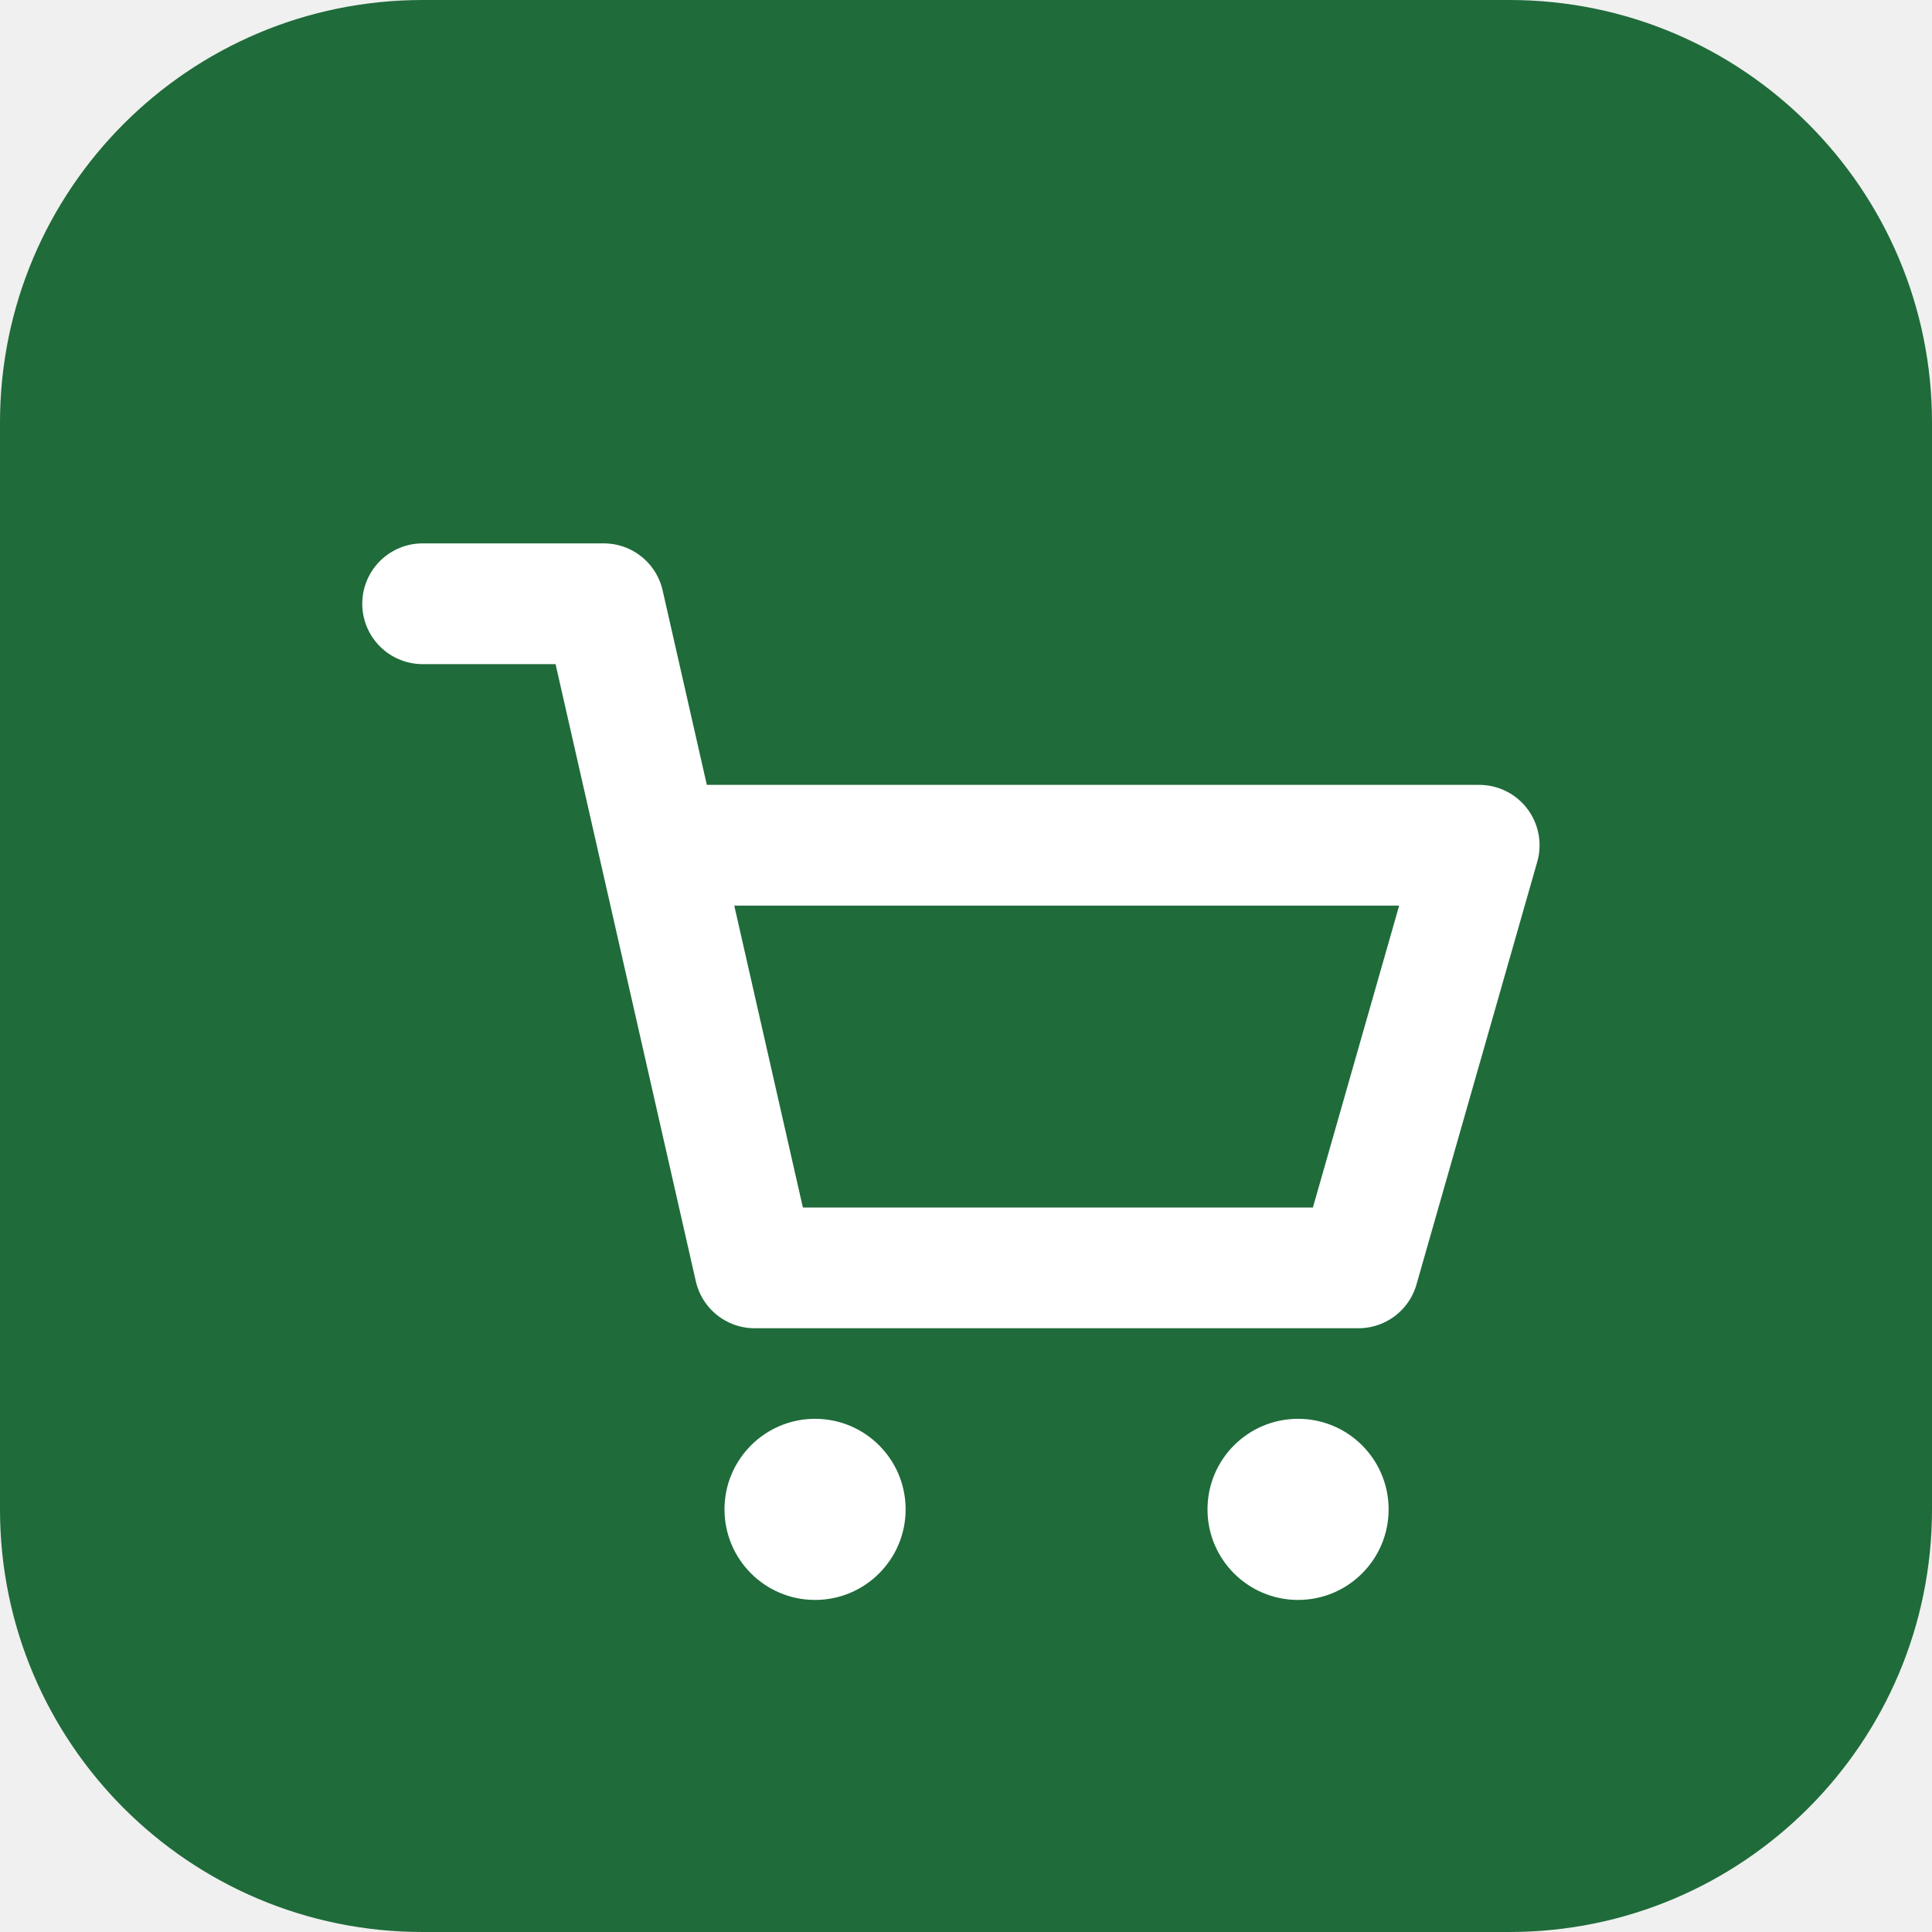
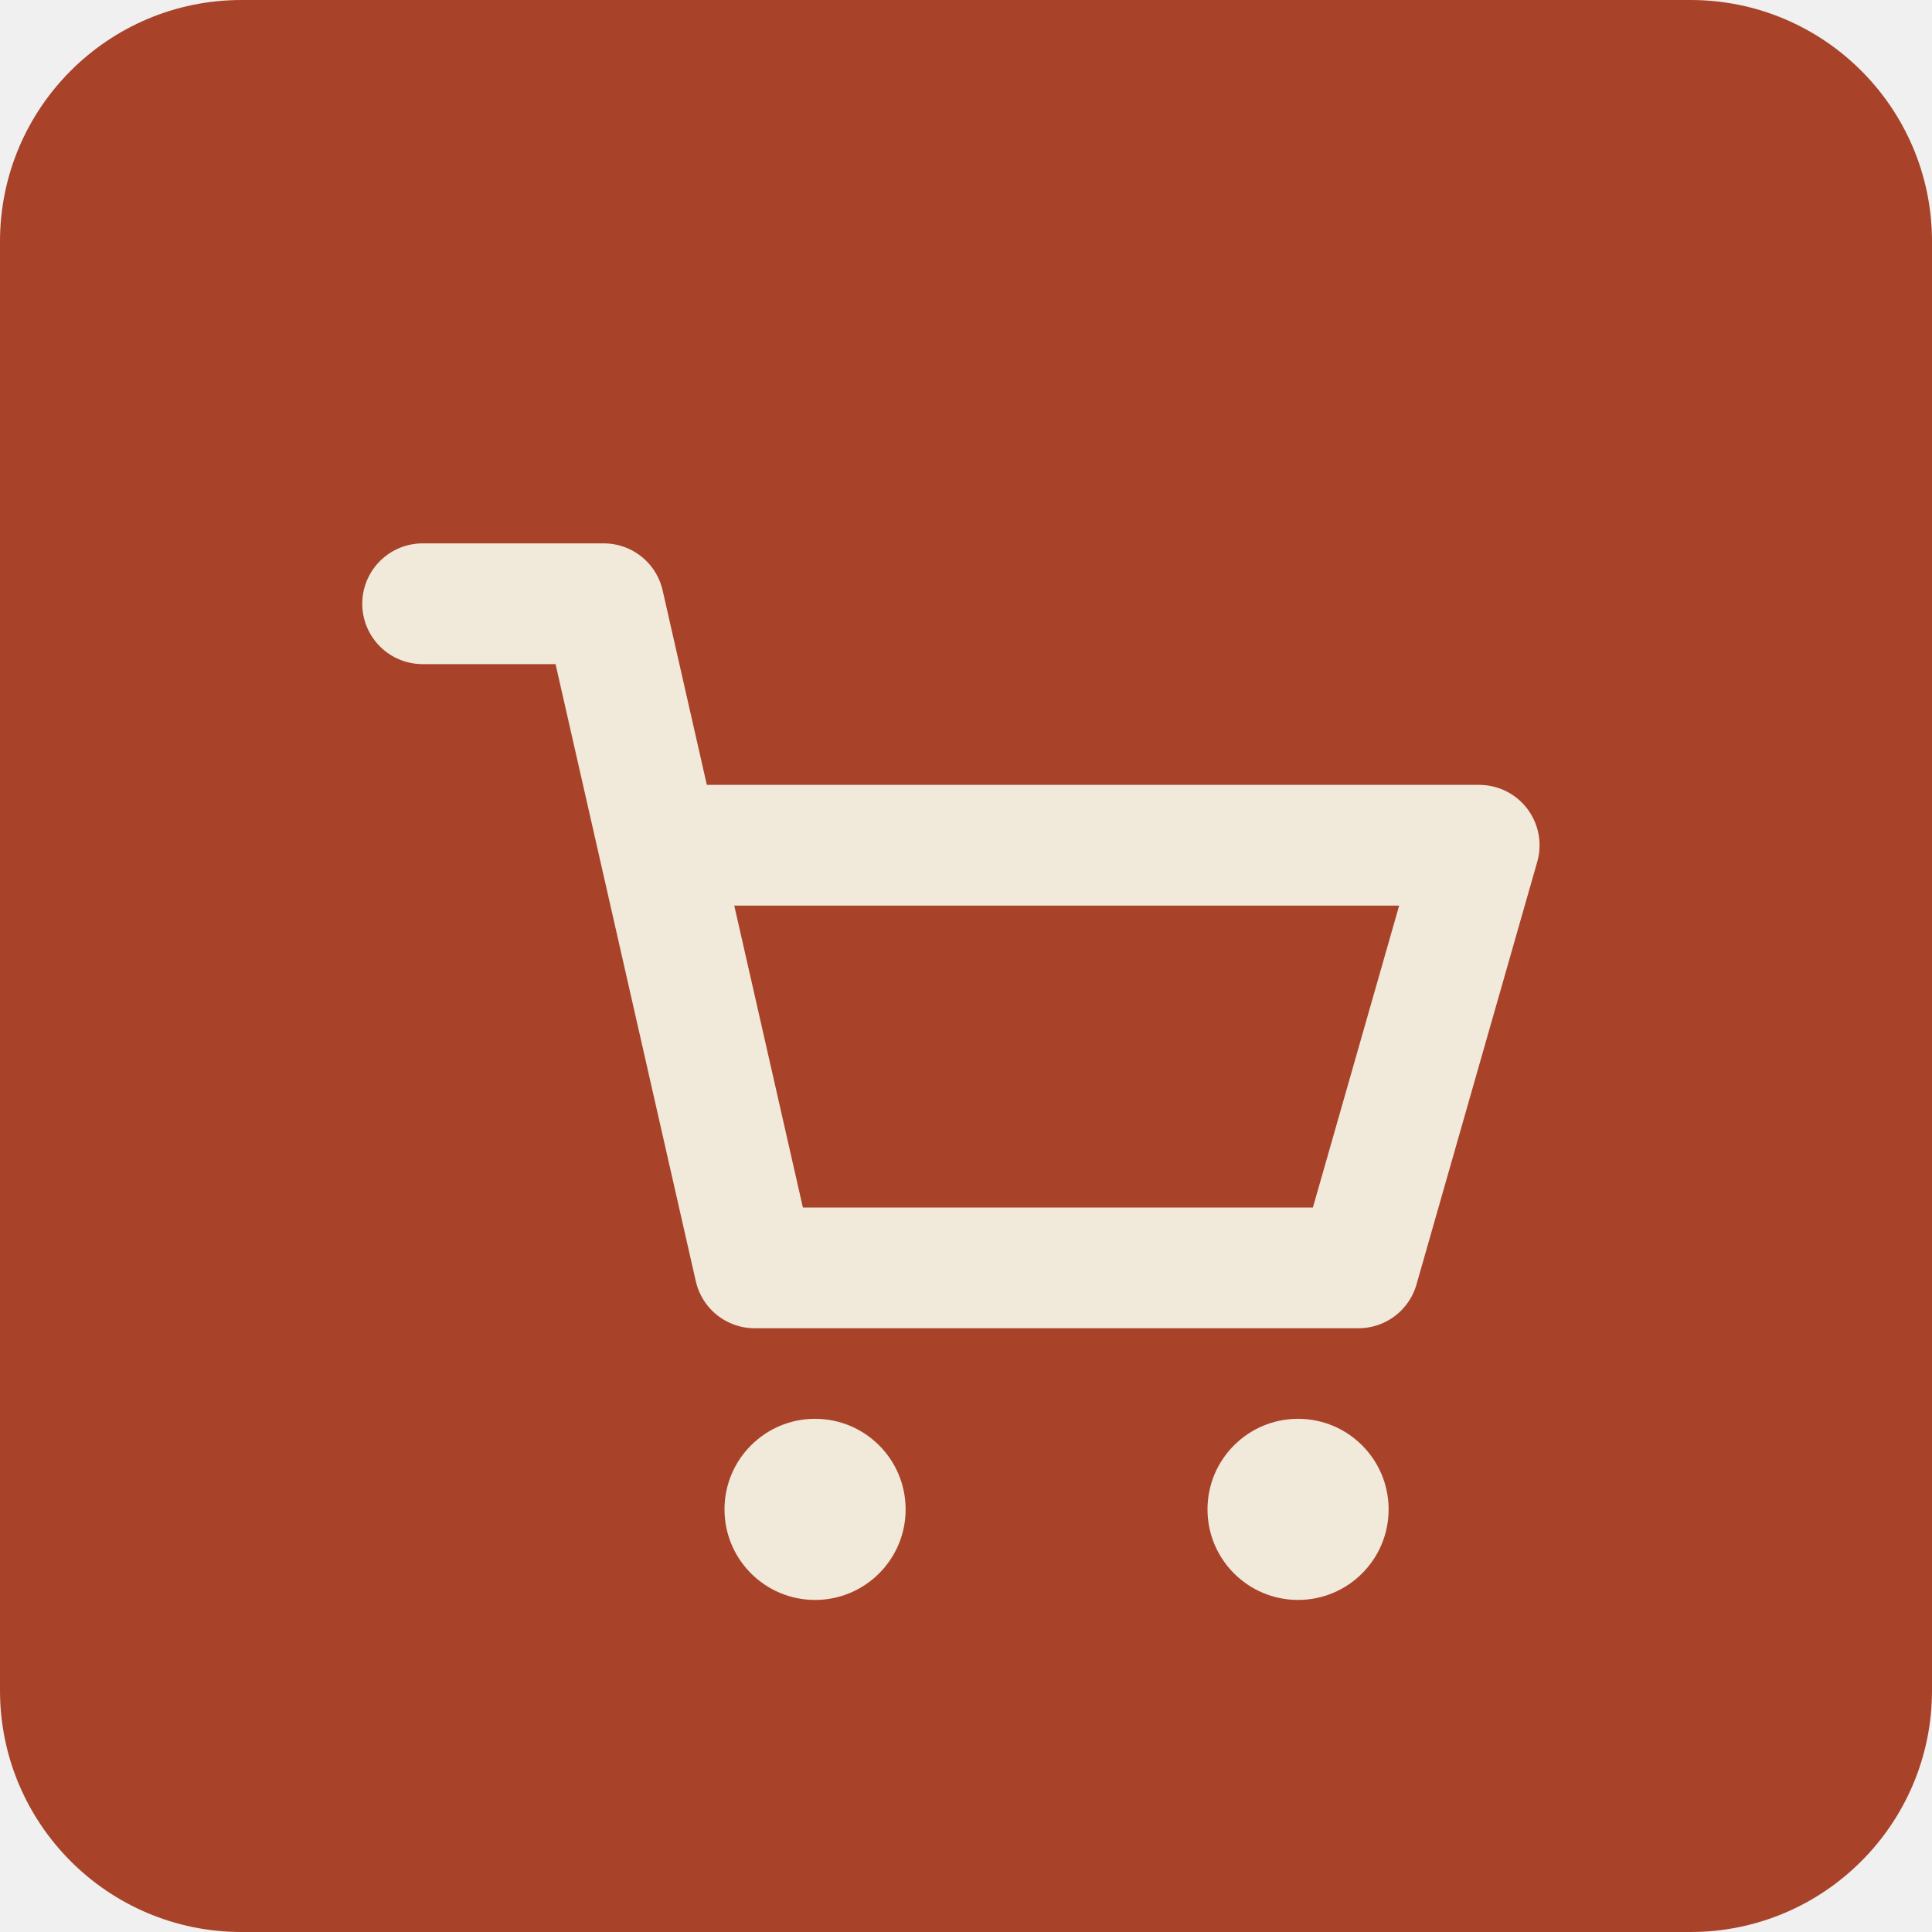
<svg xmlns="http://www.w3.org/2000/svg" viewBox="0 0 64 64">
-   <rect width="64" height="64" rx="14" fill="#1F6B3A" />
-   <path d="M14 20h6l5 22h20l4-14H23" fill="none" stroke="#fff" stroke-width="4" stroke-linecap="round" stroke-linejoin="round" />
-   <circle cx="27" cy="50" r="3" fill="#fff" />
-   <circle cx="43" cy="50" r="3" fill="#fff" />
+   <rect width="64" height="64" rx="8" fill="#A8432A" />
+   <path d="M14 20h6l5 22h20l4-14H23" fill="none" stroke="#F1E9DA" stroke-width="4" stroke-linecap="round" stroke-linejoin="round" />
+   <circle cx="27" cy="50" r="3" fill="#F1E9DA" />
+   <circle cx="43" cy="50" r="3" fill="#F1E9DA" />
</svg>
